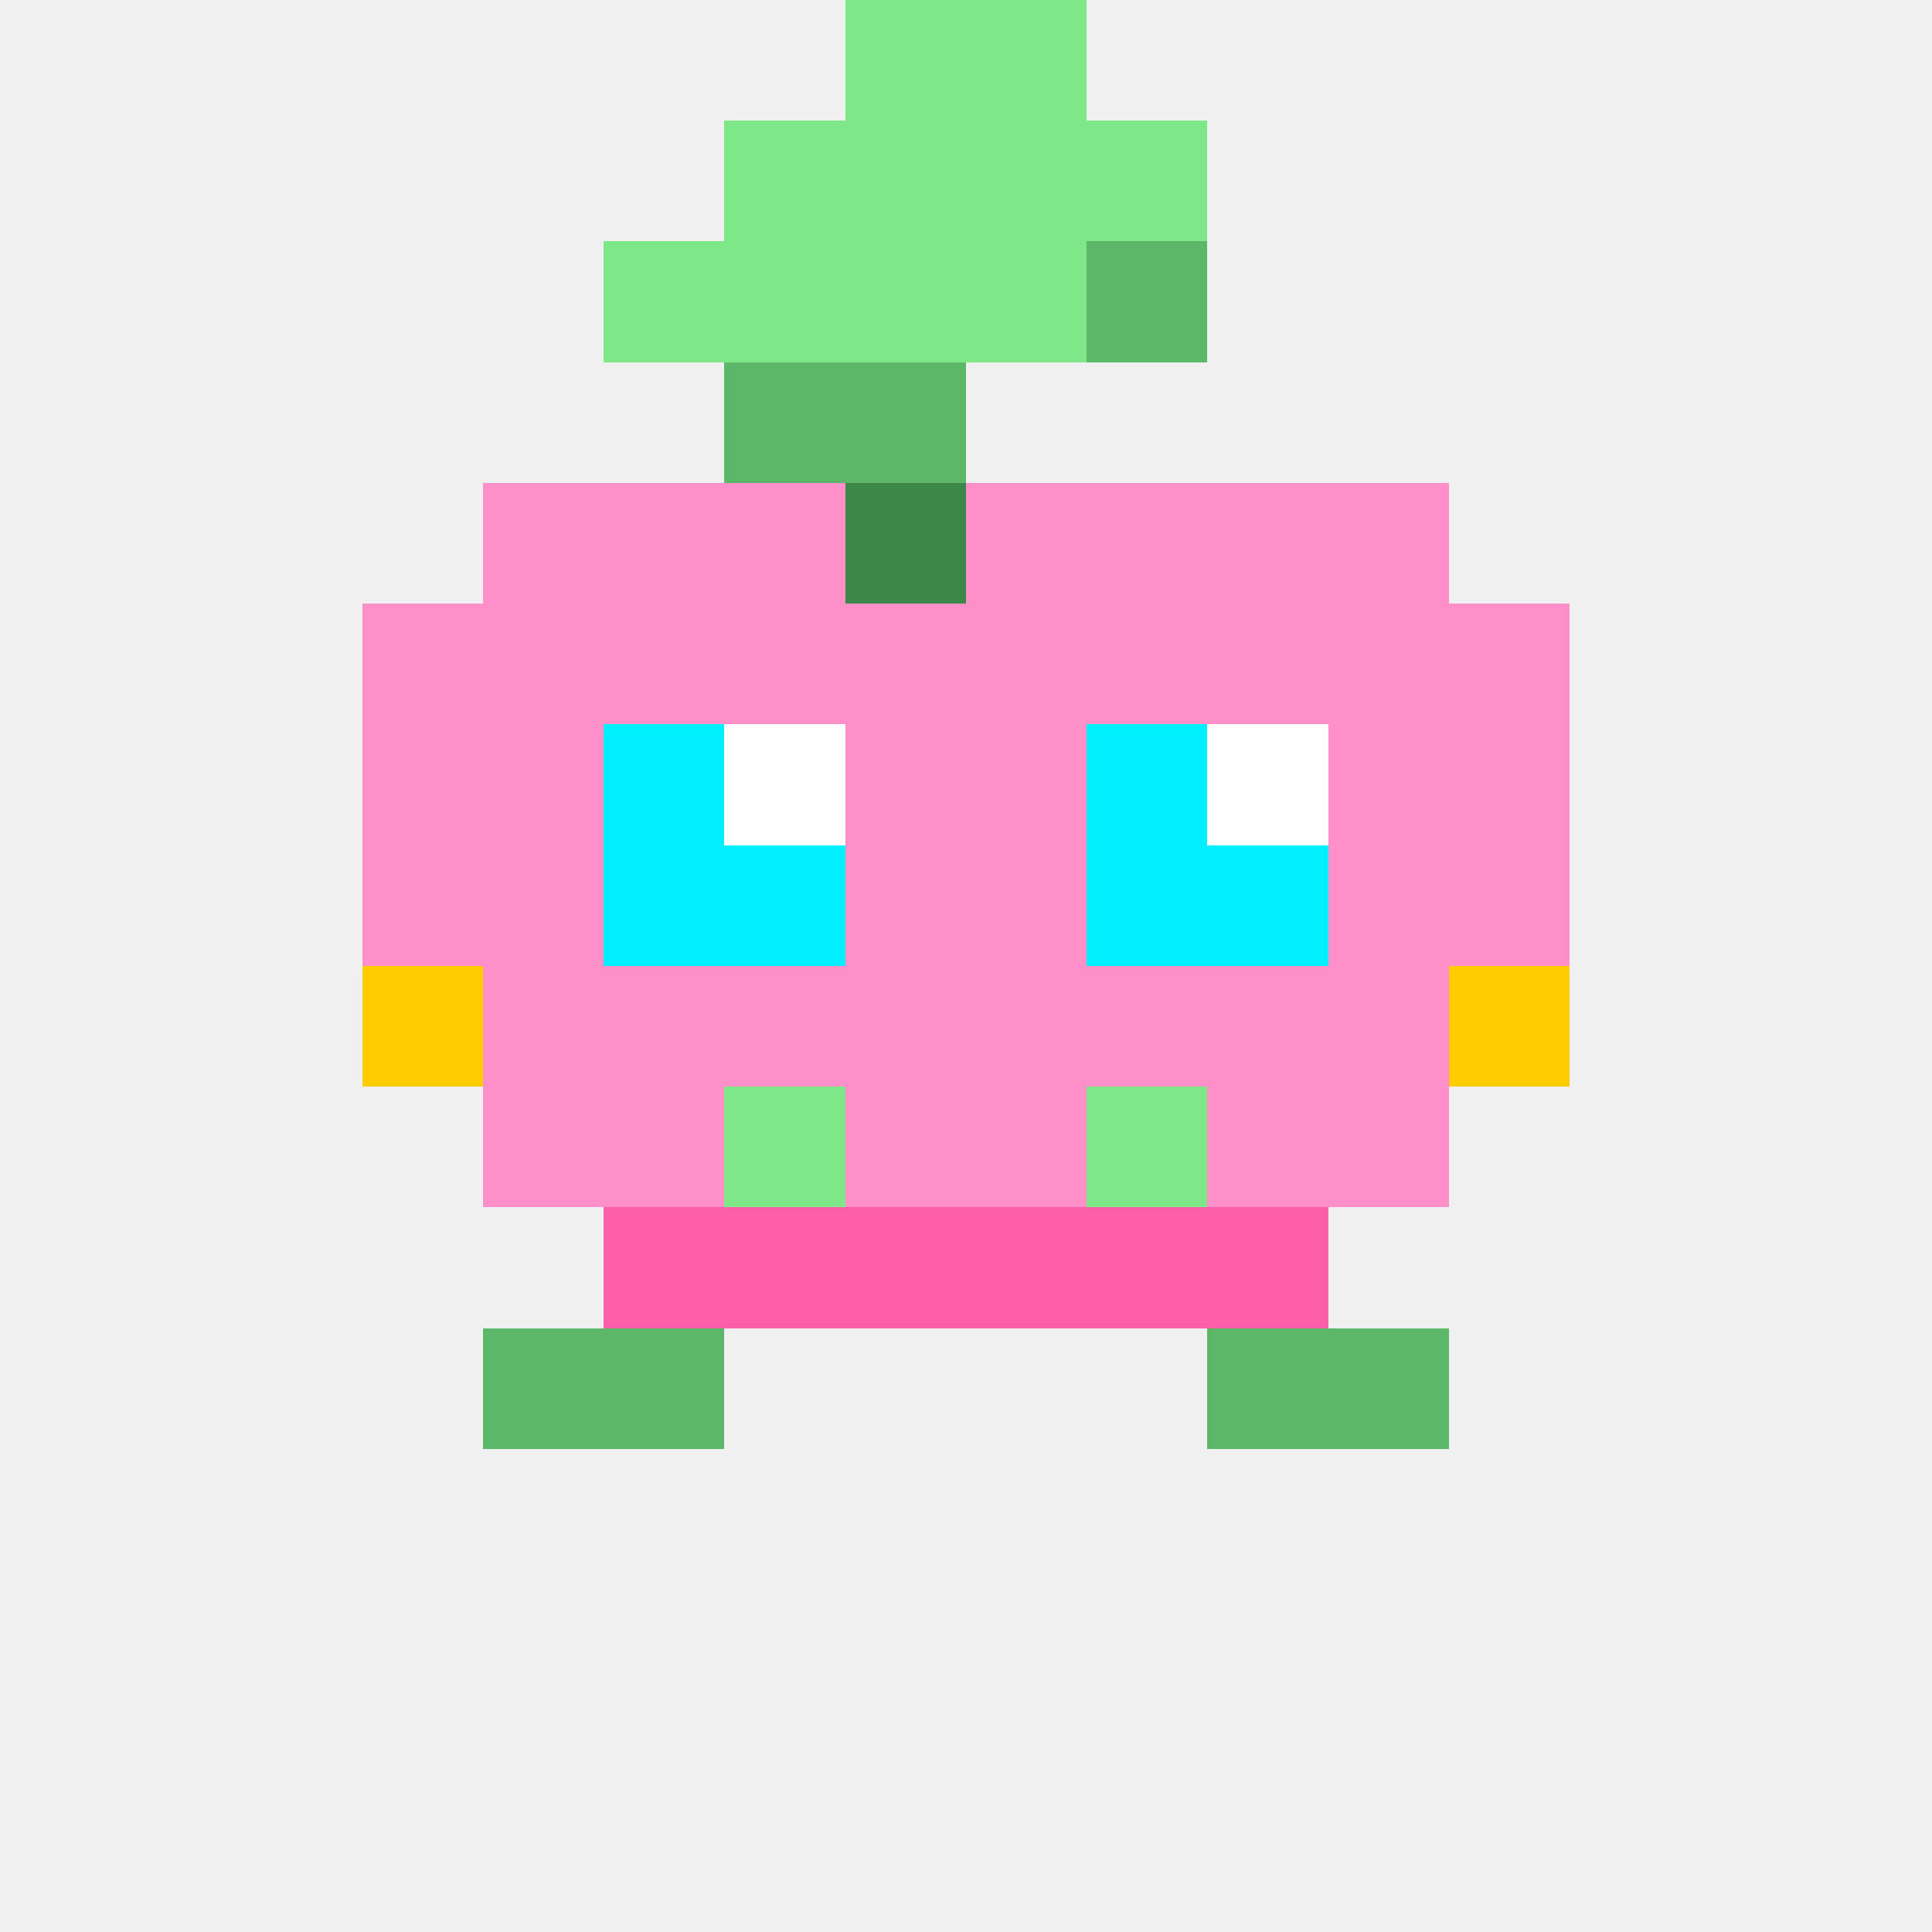
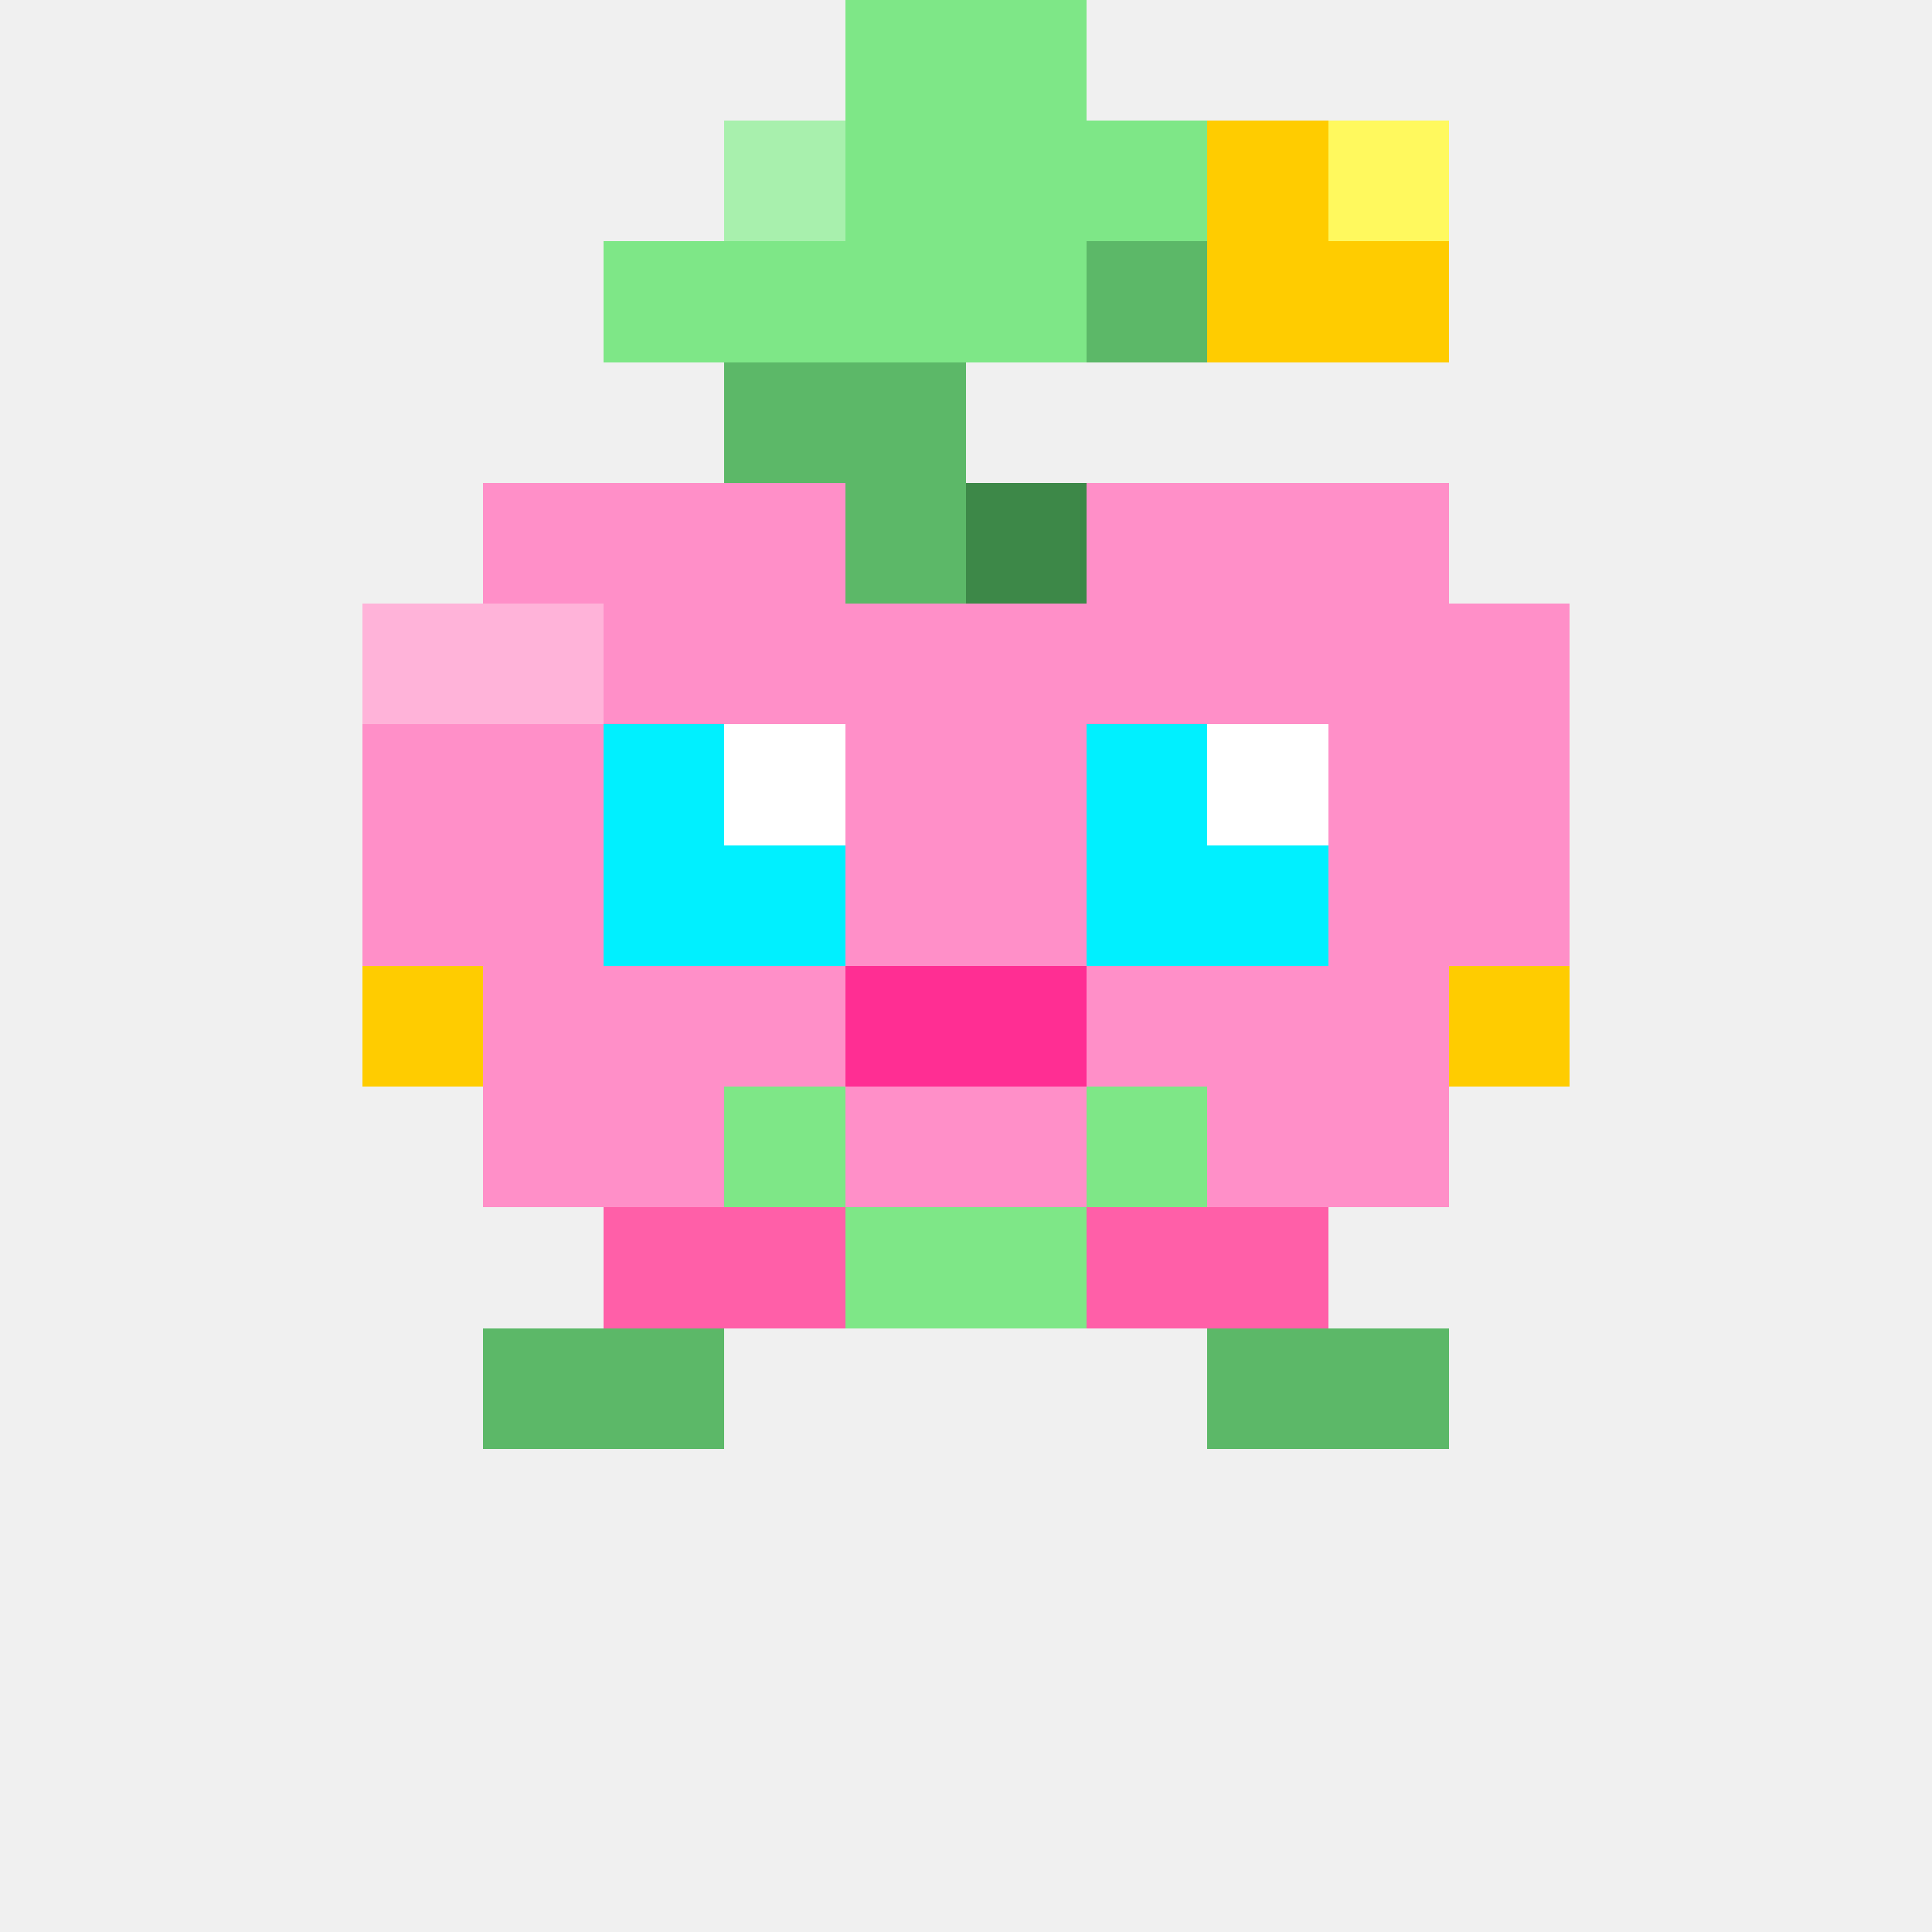
<svg xmlns="http://www.w3.org/2000/svg" viewBox="0 0 16 16" shape-rendering="crispEdges">
  <rect x="7" y="0" width="2" height="1" fill="#7ee787" />
  <rect x="6" y="1" width="4" height="1" fill="#7ee787" />
  <rect x="5" y="2" width="4" height="1" fill="#7ee787" />
  <rect x="9" y="2" width="1" height="1" fill="#5cb868" />
  <rect x="6" y="3" width="2" height="1" fill="#5cb868" />
-   <rect x="7" y="4" width="1" height="1" fill="#3d8848" />
+   <rect x="6" y="1" width="1" height="1" fill="#a8f0ad" />
+   <rect x="10" y="1" width="1" height="1" fill="#ffcc00" />
+   <rect x="11" y="1" width="1" height="1" fill="#fff95e" />
+   <rect x="10" y="2" width="2" height="1" fill="#ffcc00" />
+   <rect x="7" y="4" width="1" height="1" fill="#5cb868" />
+   <rect x="8" y="4" width="1" height="1" fill="#3d8848" />
  <rect x="4" y="4" width="3" height="1" fill="#ff8fc8" />
-   <rect x="8" y="4" width="4" height="1" fill="#ff8fc8" />
+   <rect x="9" y="4" width="3" height="1" fill="#ff8fc8" />
  <rect x="3" y="5" width="10" height="1" fill="#ff8fc8" />
  <rect x="3" y="6" width="10" height="1" fill="#ff8fc8" />
  <rect x="3" y="7" width="10" height="1" fill="#ff8fc8" />
+   <rect x="3" y="5" width="1" height="1" fill="#ffb3d9" />
+   <rect x="4" y="5" width="1" height="1" fill="#ffb3d9" />
  <rect x="5" y="6" width="2" height="2" fill="#00f0ff" />
  <rect x="9" y="6" width="2" height="2" fill="#00f0ff" />
  <rect x="6" y="6" width="1" height="1" fill="#fff" />
  <rect x="10" y="6" width="1" height="1" fill="#fff" />
  <rect x="3" y="8" width="1" height="1" fill="#ffcc00" />
  <rect x="12" y="8" width="1" height="1" fill="#ffcc00" />
-   <rect x="4" y="8" width="8" height="1" fill="#ff8fc8" />
+   <rect x="7" y="8" width="2" height="1" fill="#ff2e93" />
+   <rect x="4" y="8" width="3" height="1" fill="#ff8fc8" />
+   <rect x="9" y="8" width="3" height="1" fill="#ff8fc8" />
  <rect x="4" y="9" width="8" height="1" fill="#ff8fc8" />
  <rect x="6" y="9" width="1" height="1" fill="#7ee787" />
  <rect x="9" y="9" width="1" height="1" fill="#7ee787" />
-   <rect x="5" y="10" width="6" height="1" fill="#ff5fa8" />
+   <rect x="7" y="10" width="2" height="1" fill="#7ee787" />
+   <rect x="5" y="10" width="2" height="1" fill="#ff5fa8" />
+   <rect x="9" y="10" width="2" height="1" fill="#ff5fa8" />
  <rect x="4" y="11" width="2" height="1" fill="#5cb868" />
  <rect x="10" y="11" width="2" height="1" fill="#5cb868" />
</svg>
